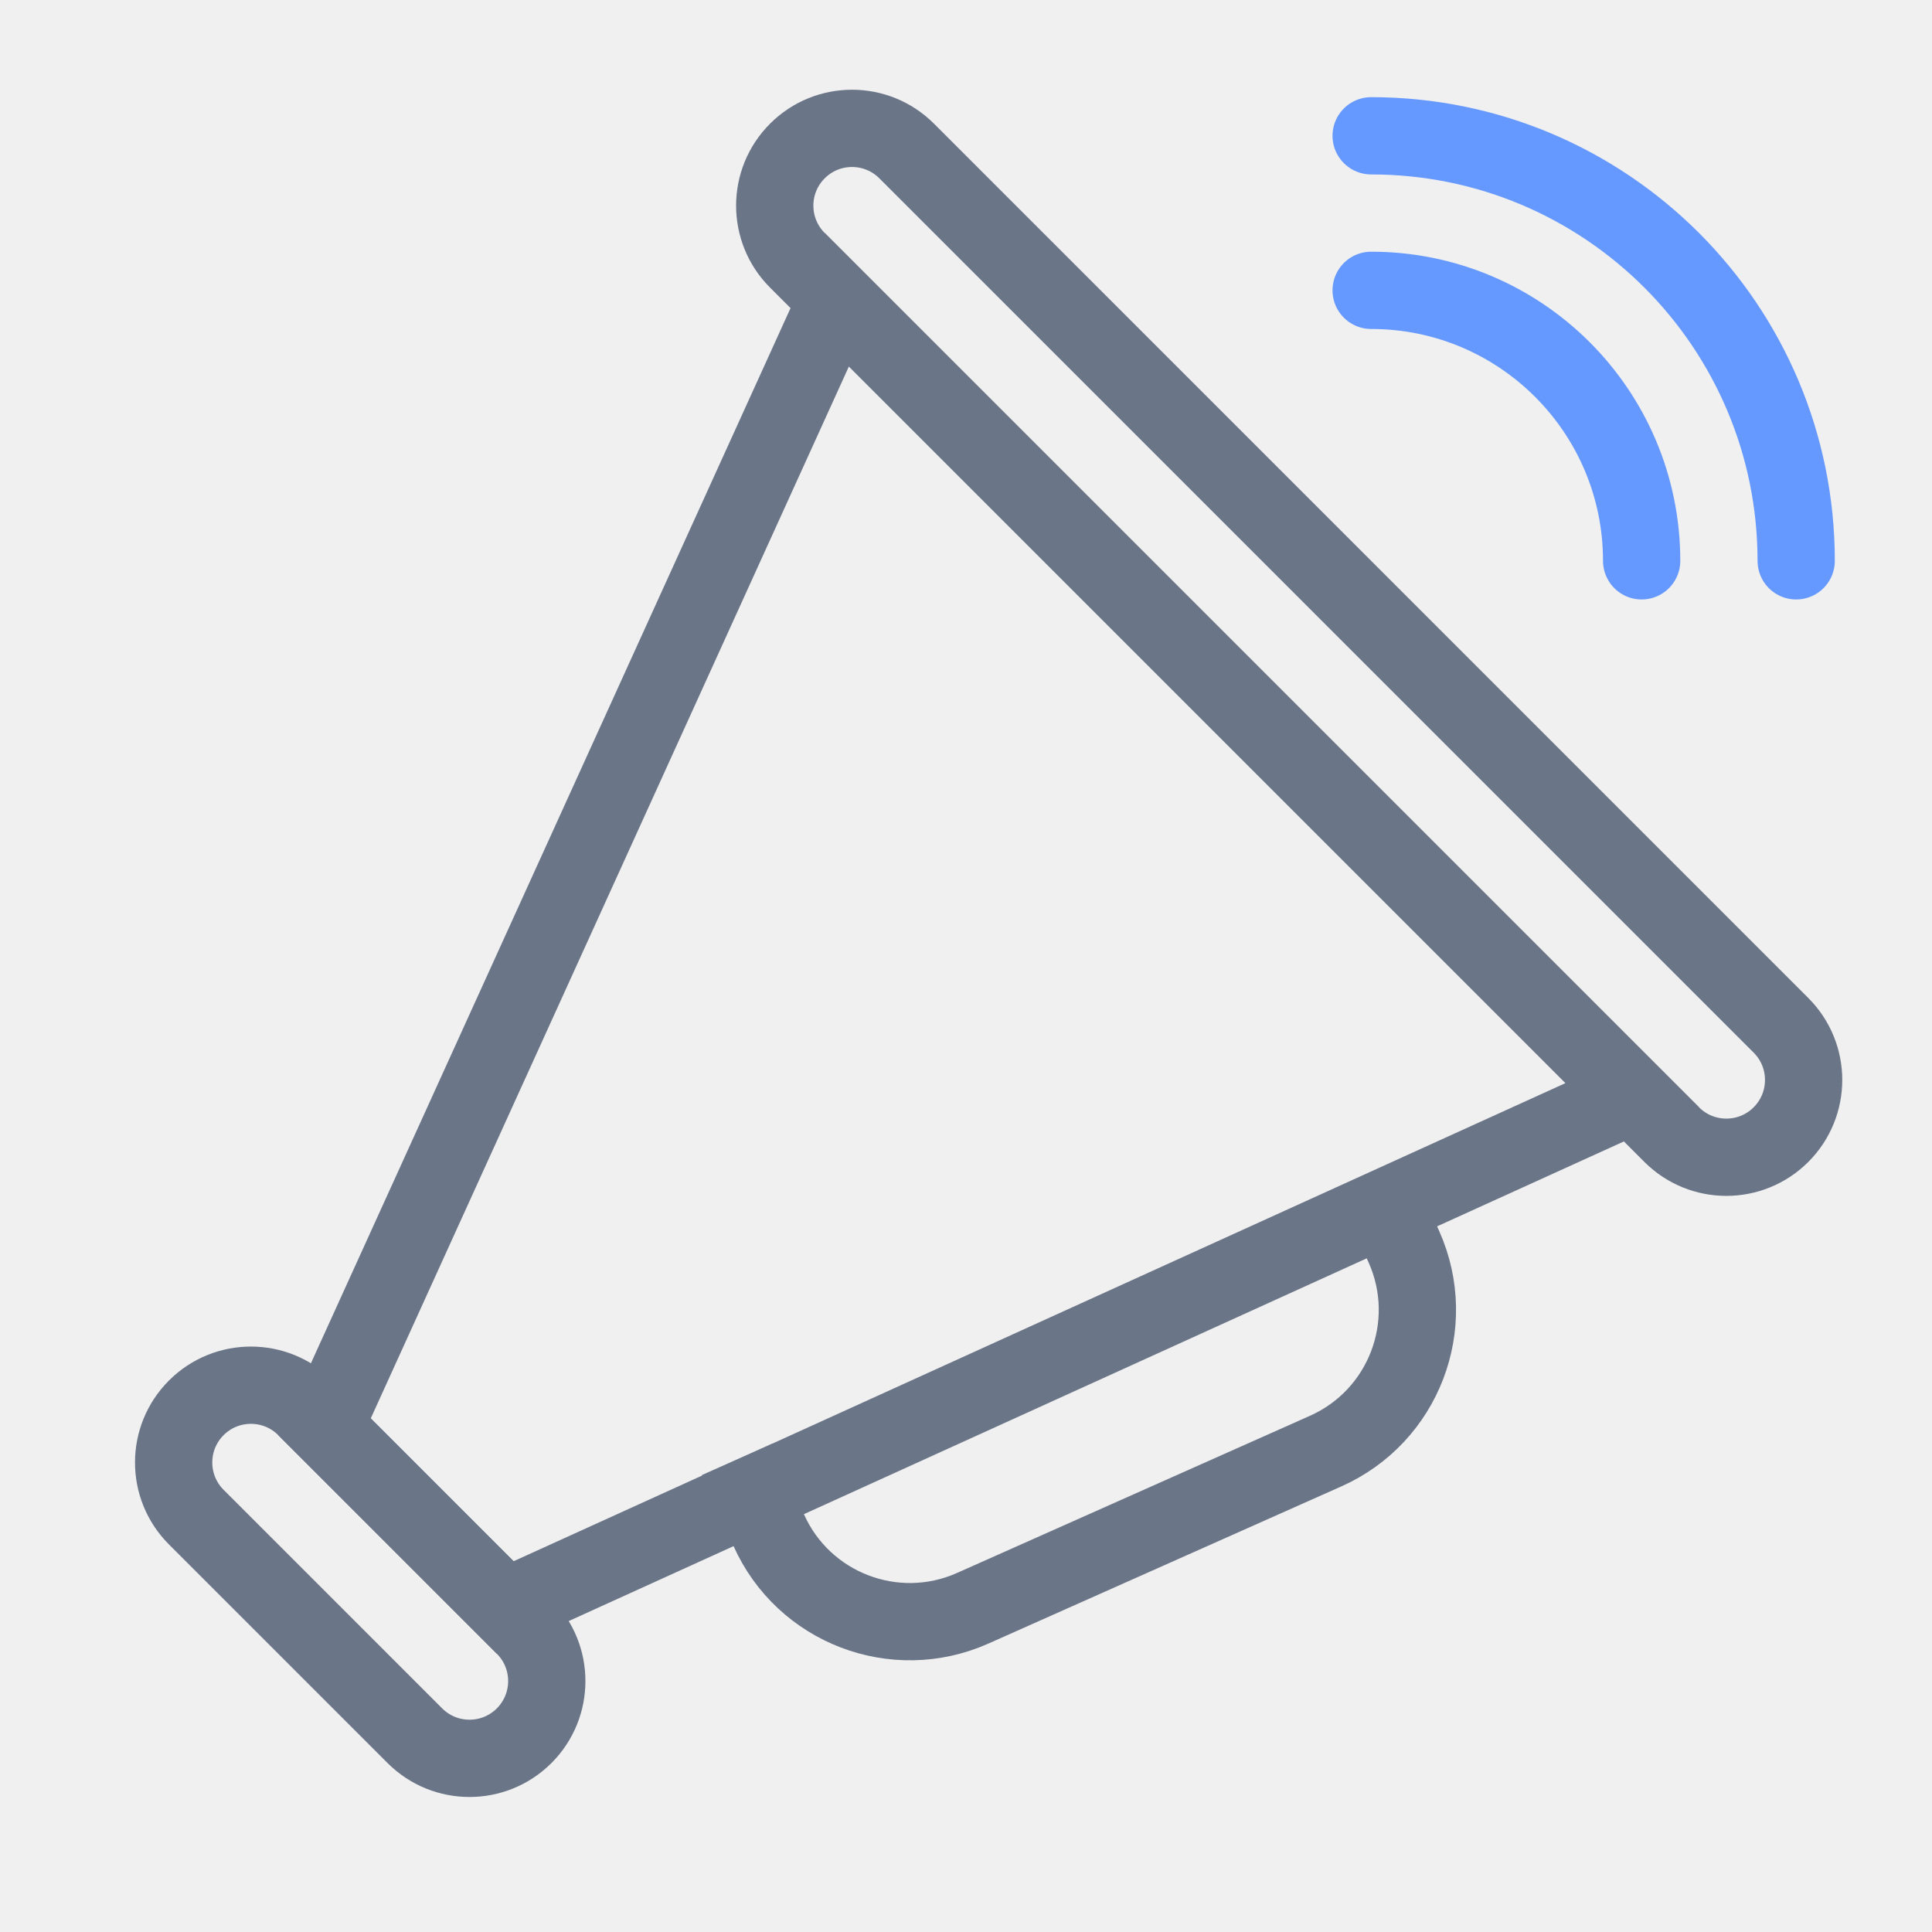
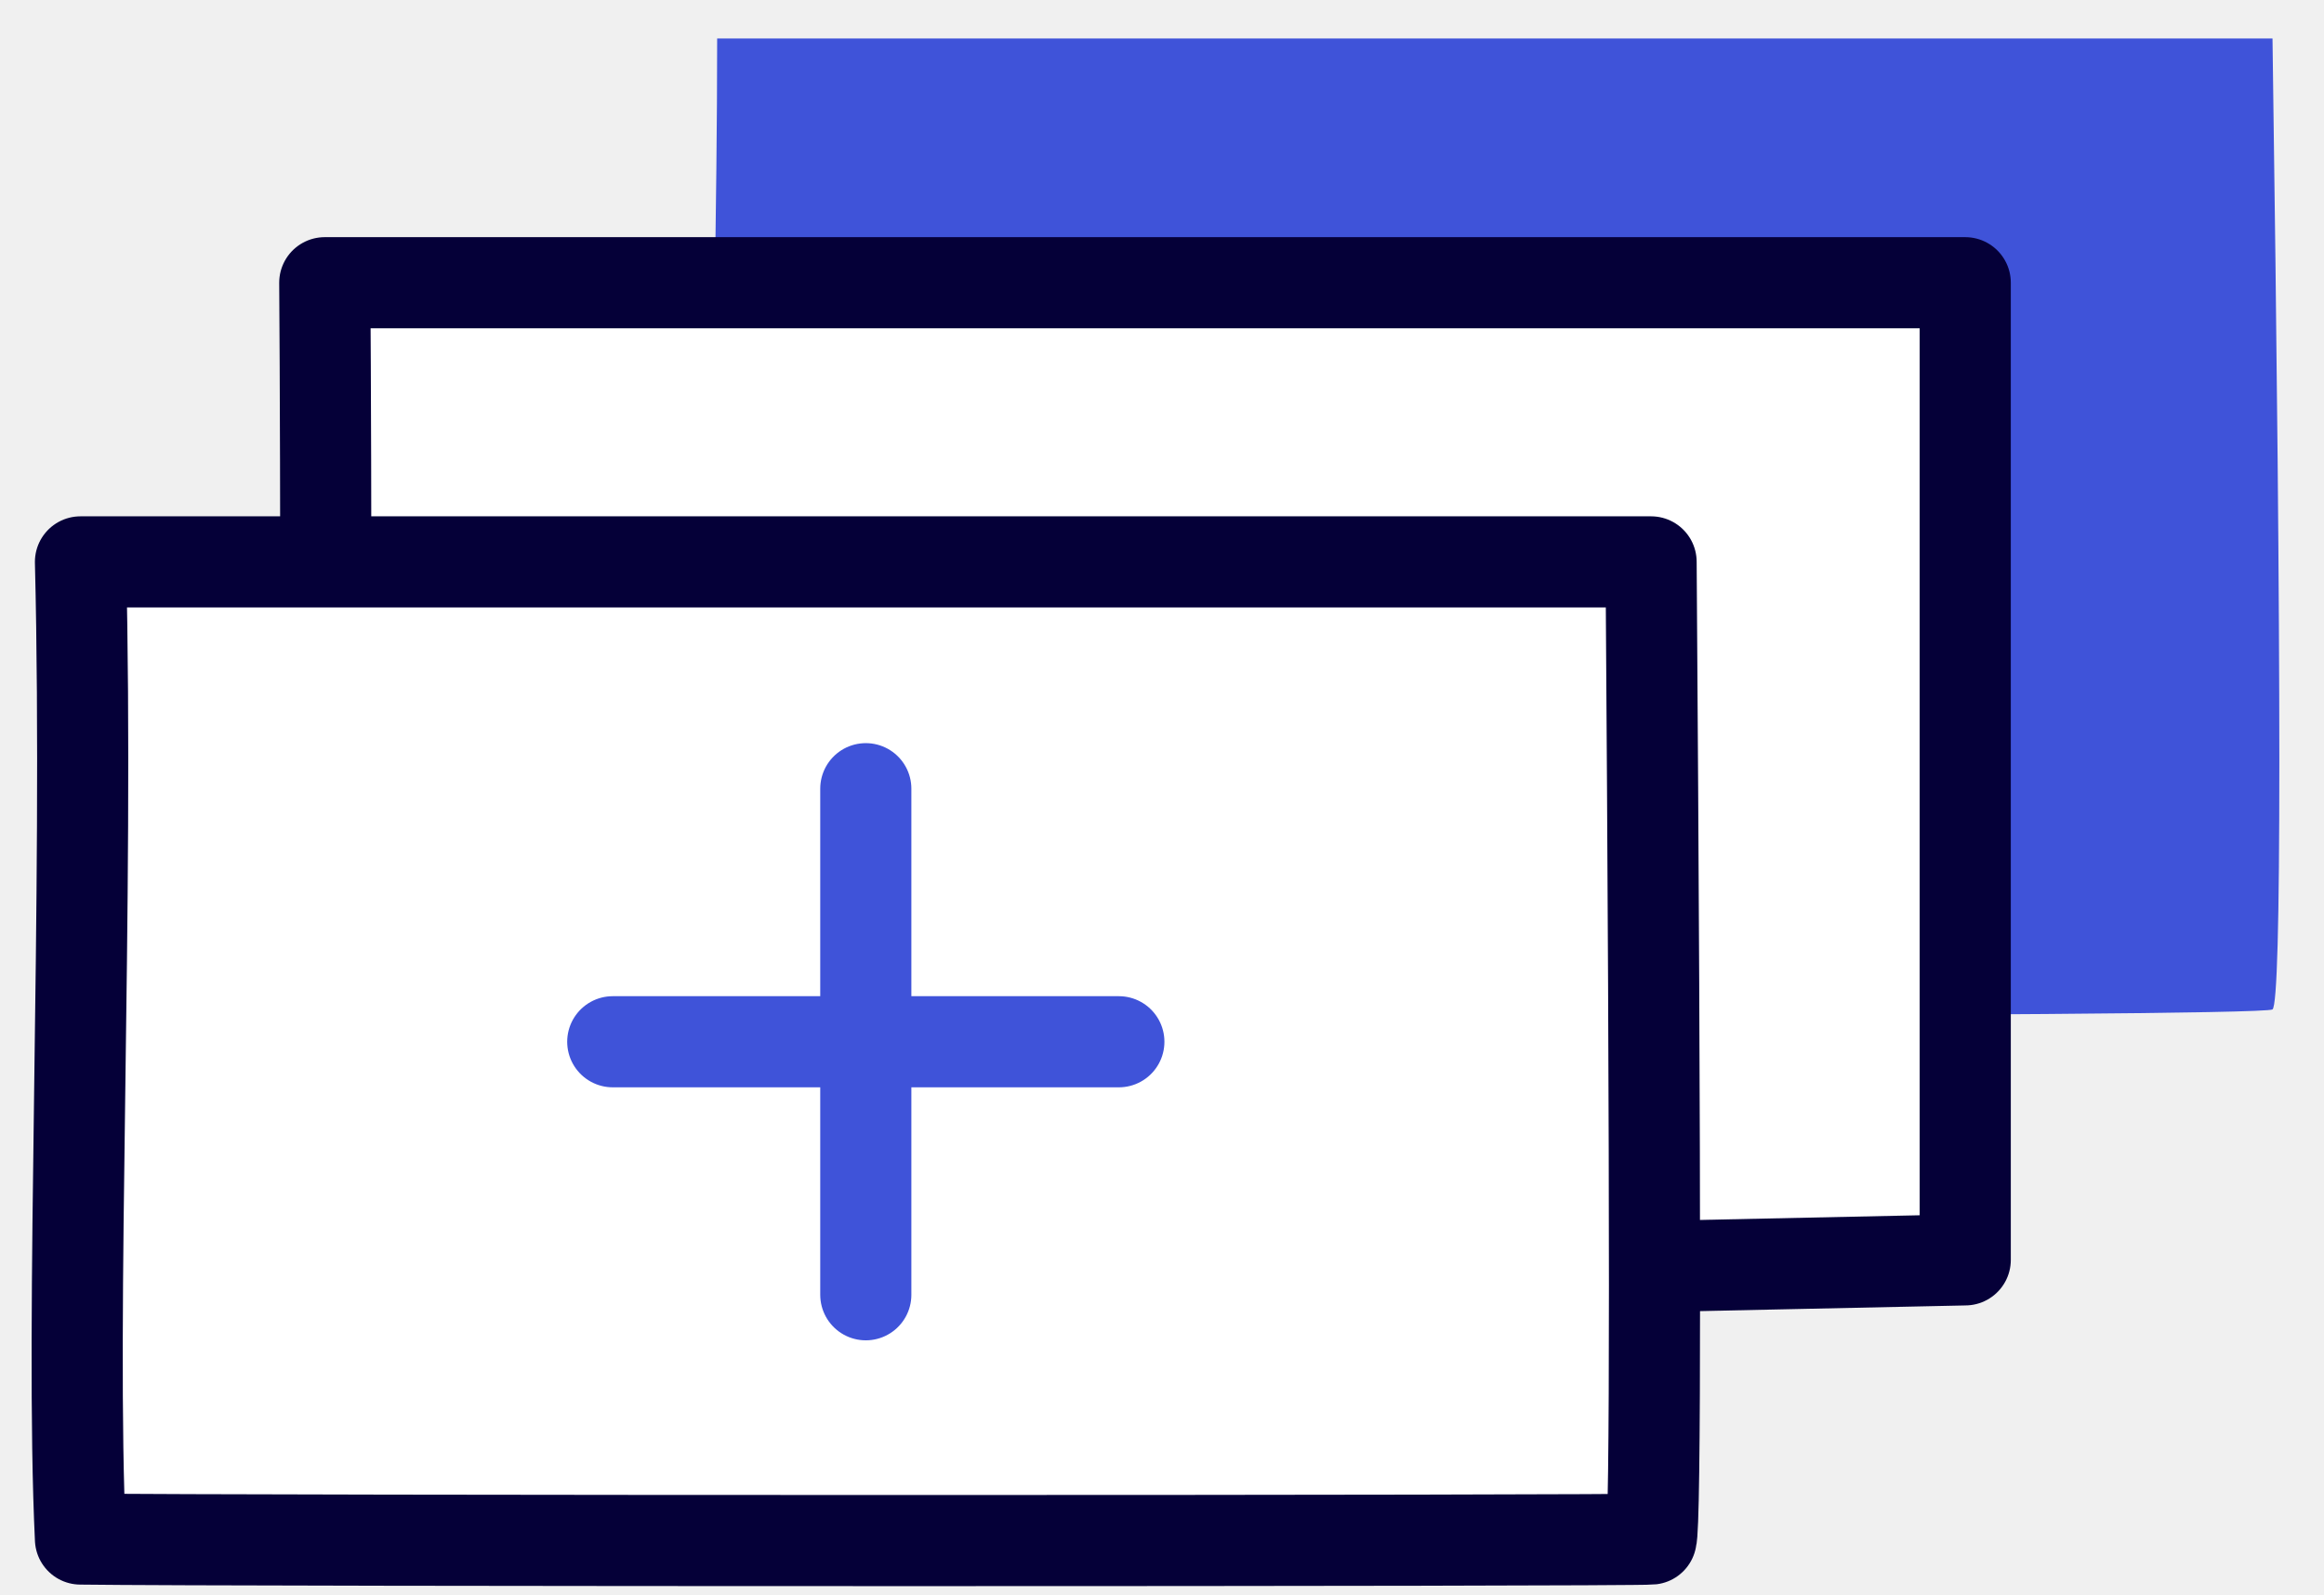
- <svg xmlns="http://www.w3.org/2000/svg" width="50" height="50" viewBox="0 0 50 50">
-   <g fill="none" fill-rule="evenodd" stroke-width="2" transform="rotate(-45 32.328 22.207)">
-     <path stroke="#6B7588" d="M5 15.693v6.614l30 11.25V4.443L5 15.693z" />
-     <path stroke="#69F" stroke-linecap="round" stroke-linejoin="round" d="M44.95 23.95a7 7 0 0 0 0-9.9M47.778 26.778c4.296-4.296 4.296-11.26 0-15.556" />
-     <rect width="4" height="36" x="35" y="1" stroke="#6B7588" rx="2" />
-     <rect width="4" height="12" x="1" y="13" stroke="#6B7588" rx="2" />
-     <path stroke="#6B7588" d="M28.76 30.292l-.716 1.867a4 4 0 0 1-5.168 2.3l-9.336-3.583a4 4 0 0 1-2.3-5.168l.716-1.867" />
+ <svg xmlns="http://www.w3.org/2000/svg" width="51" height="35" viewBox="0 0 51 35">
+   <g fill="none" fill-rule="evenodd">
+     <path d="M1-7h50v50H1z" />
+     <path fill="#3F53D9" d="M15.738.843c0 7.405-.417 16.616 0 21.311 3.07.18 33.91.18 34.132 0 .2-.162.2-7.265 0-21.31H15.738z" />
+     <path fill="#FFF" stroke="#050038" stroke-linecap="round" stroke-linejoin="round" stroke-width="2" d="M7.127 6.205c.032 4.431.032 11.835 0 22.212l36-.766V18.46 6.205h-36z" />
+     <path fill="#FFF" stroke="#050038" stroke-linecap="round" stroke-linejoin="round" stroke-width="2" d="M1.766 12.332c.185 7.405-.232 16.616 0 21.446 3.255.045 34.095.045 34.467 0 .1-.252.1-7.4 0-21.446H1.766z" />
+     <path stroke="#3F53D9" stroke-linecap="round" stroke-width="2" d="M19 17.31v11.107M24.553 22.864H13.447" />
  </g>
</svg>
